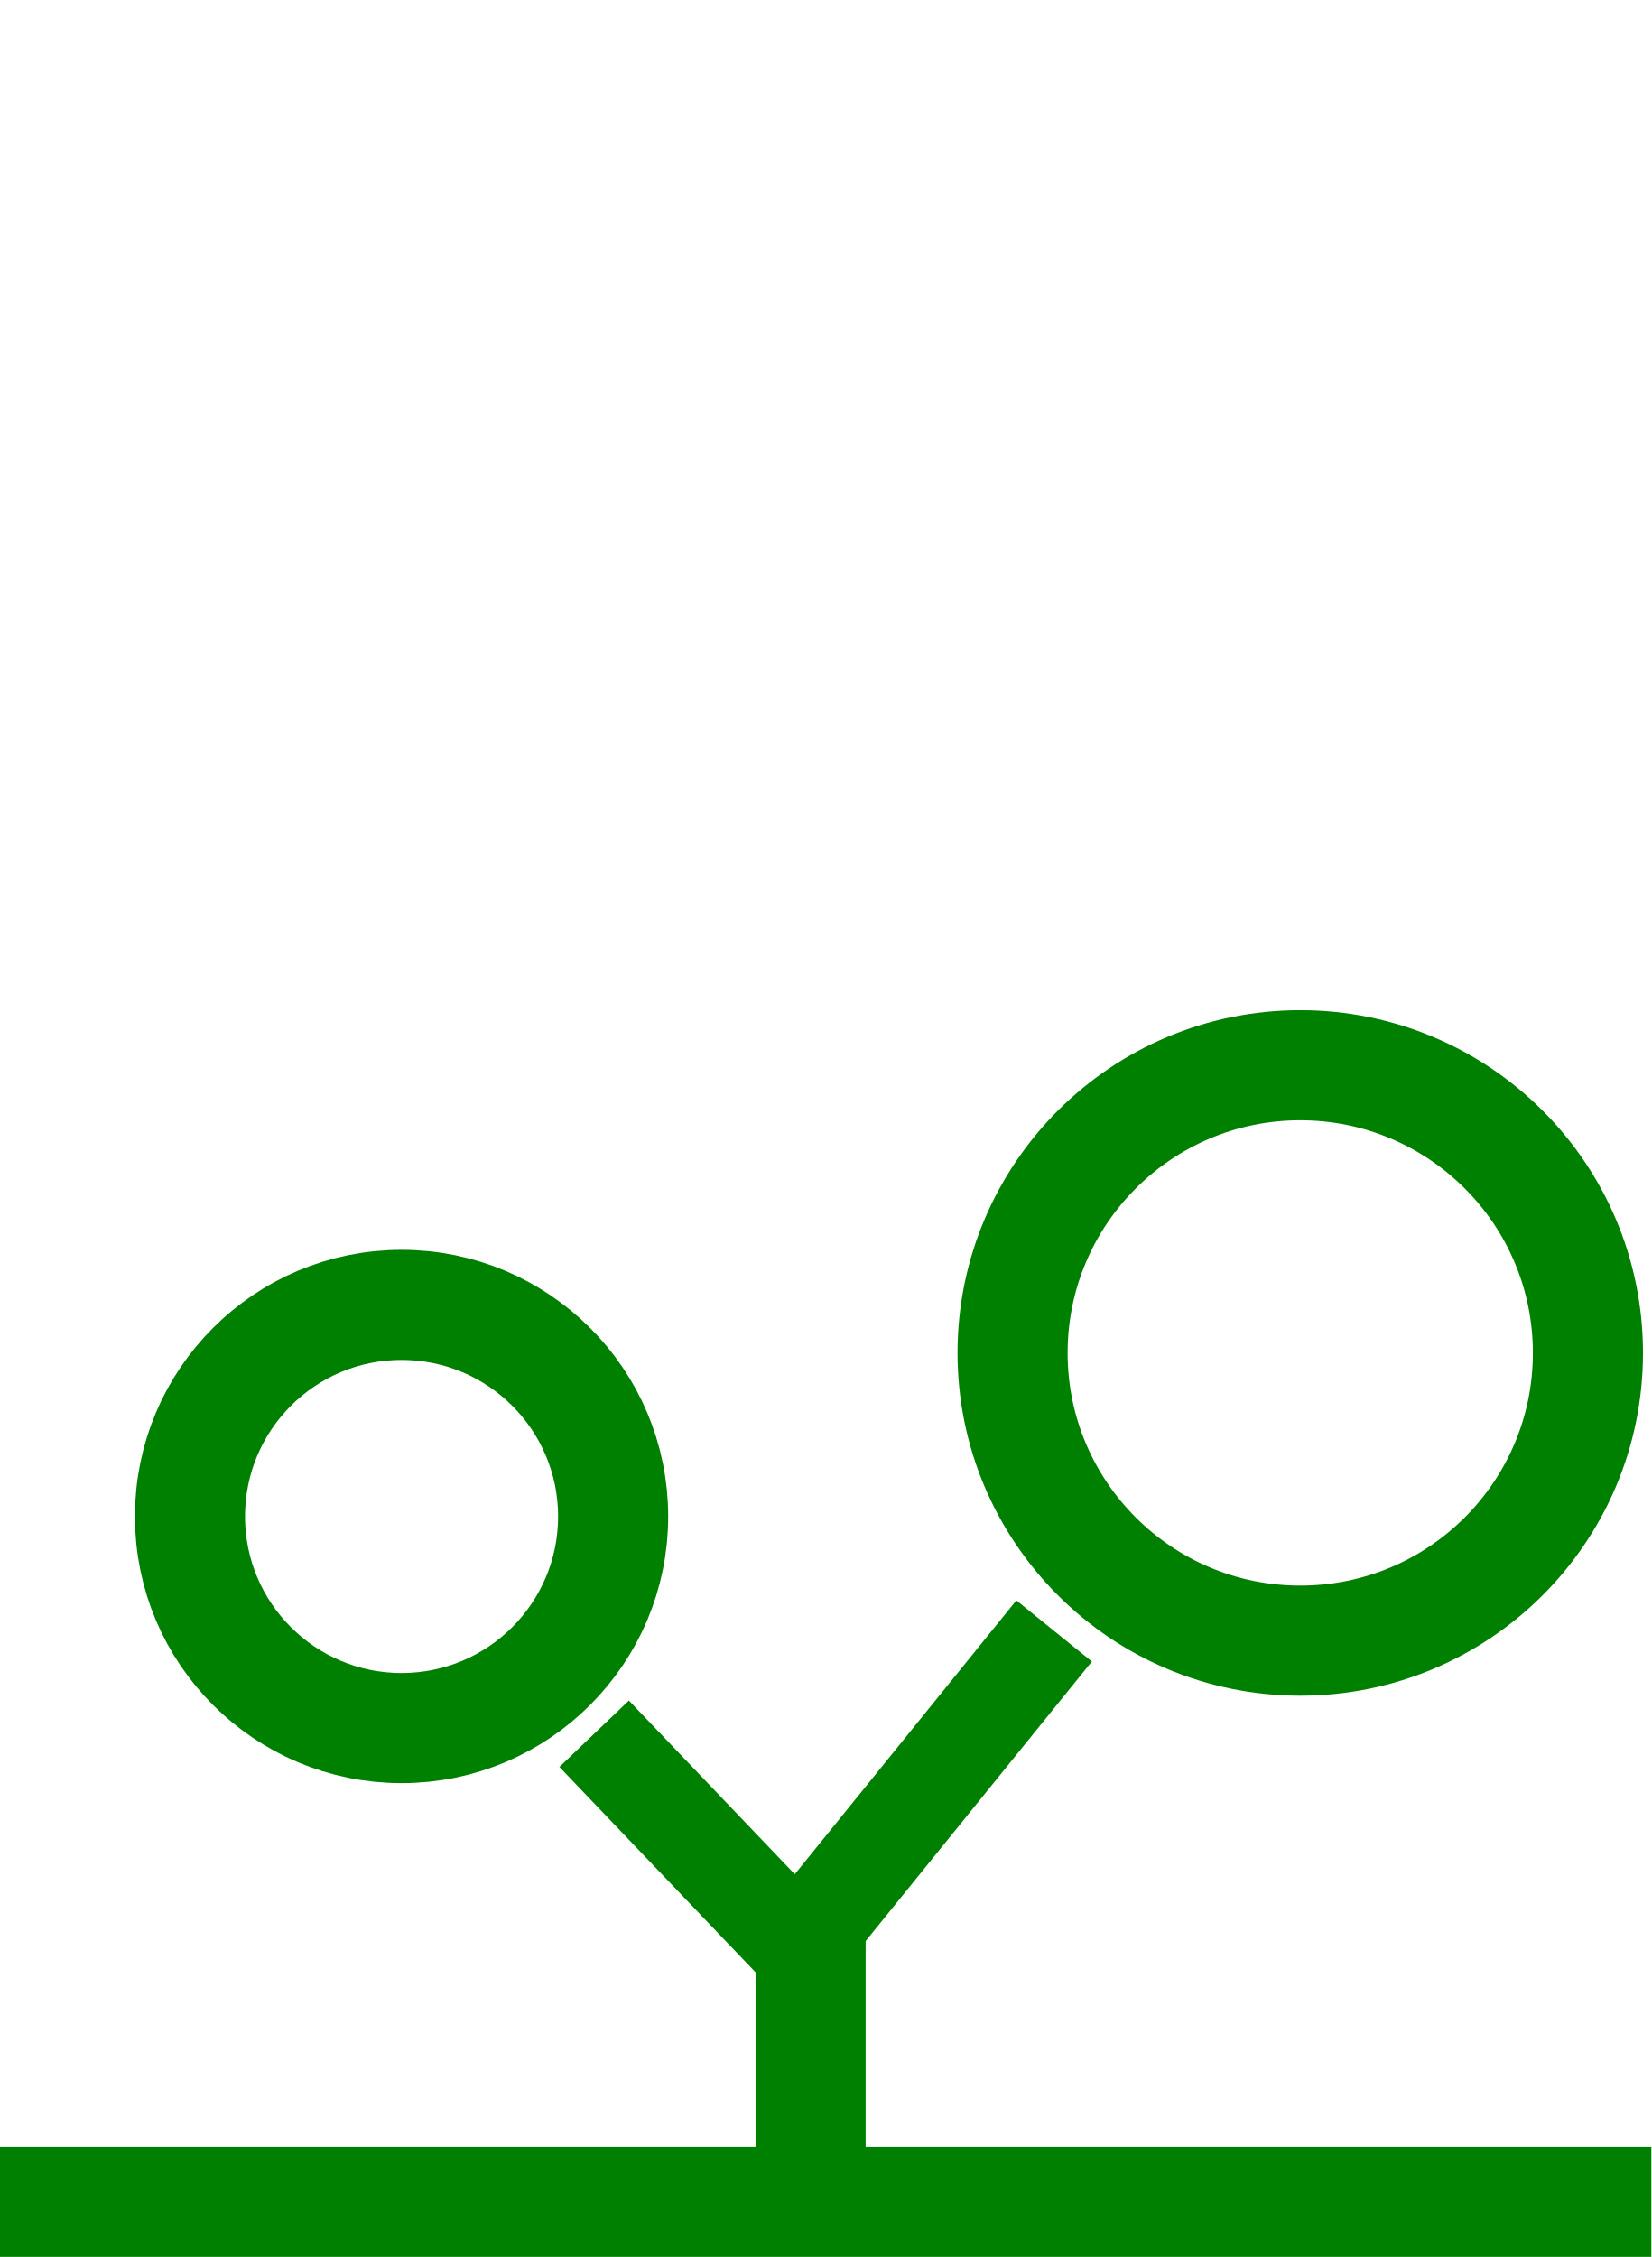
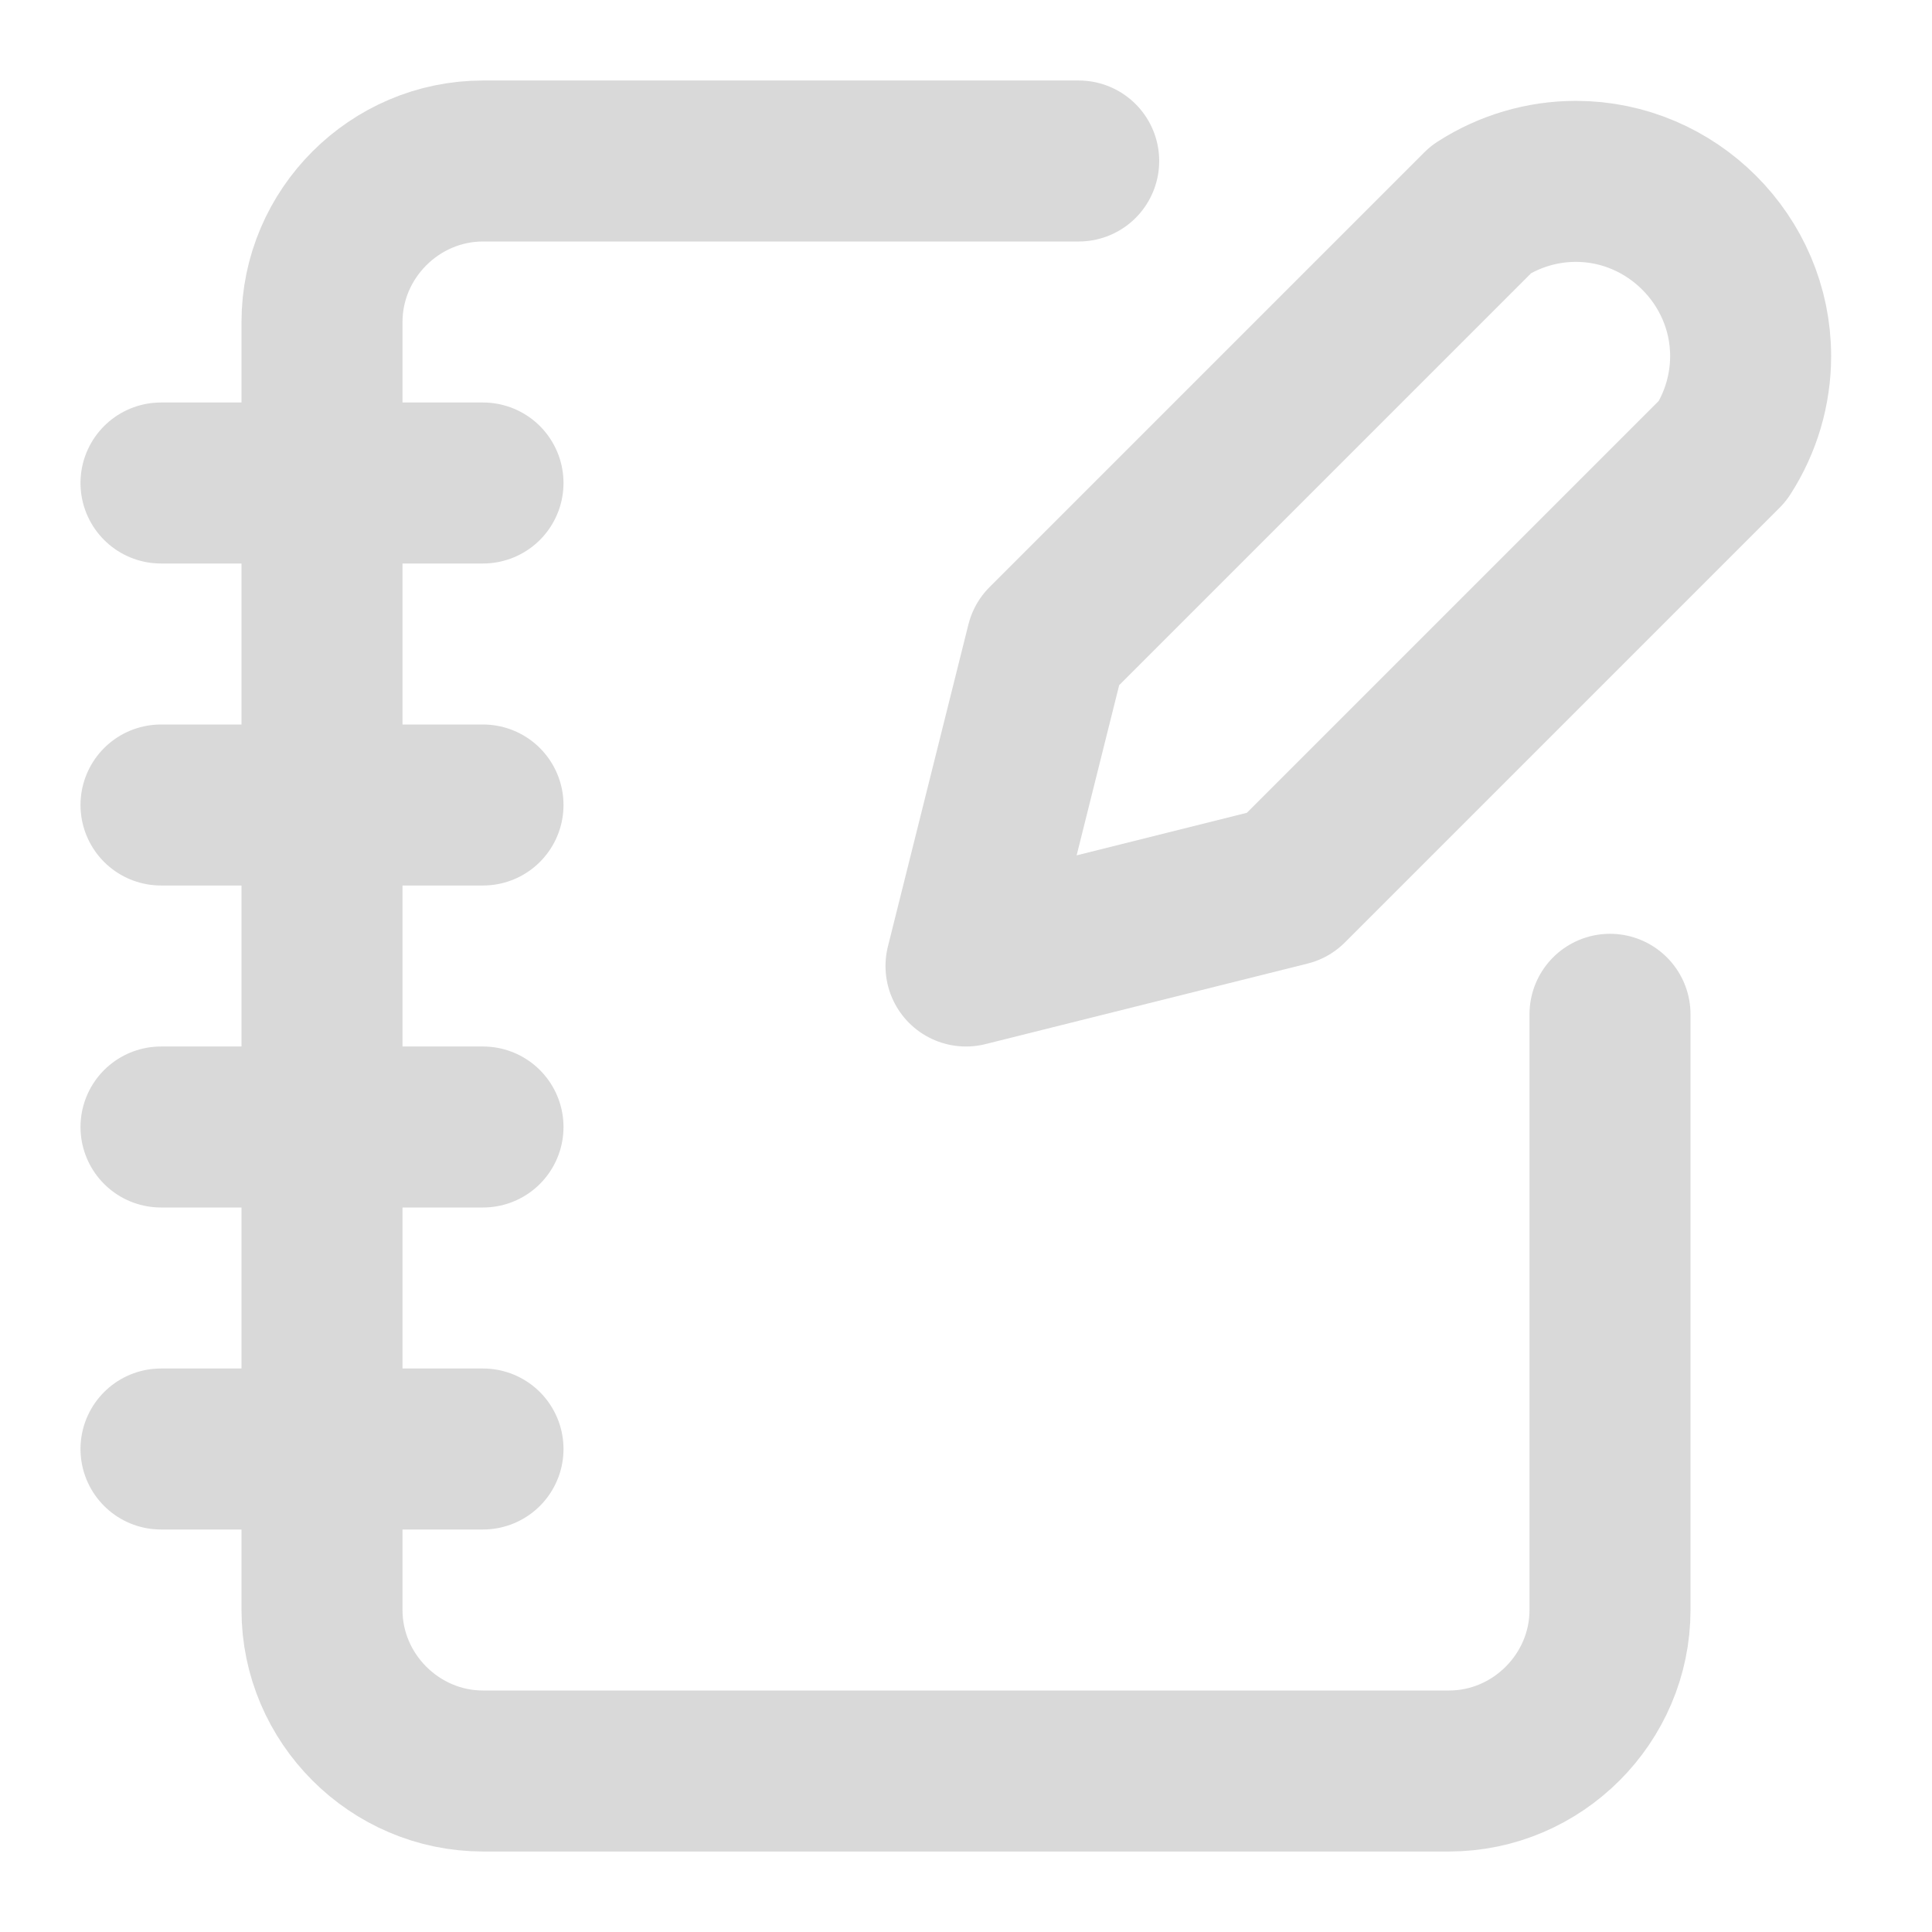
- <svg xmlns="http://www.w3.org/2000/svg" width="150" height="205" version="1.1" viewBox="0 0 39.688 54.24">
-   <g transform="translate(-69.7 -93.956)" fill="none" stroke="#008000">
-     <path d="m69.7 146.87h39.688" stroke-width="2.646" />
-     <g transform="translate(-.36252)">
-       <path d="m89.544 146.87v-6.794" stroke-width="2.646" />
-       <path d="m88.77 141.34 6.627-8.189" stroke-width="2.335" />
-       <path d="m89.919 141.46-5.577-5.839" stroke-width="2.31" />
-     </g>
-     <circle cx="100.95" cy="126.47" r="6.914" stroke-width="2.646" />
-     <circle cx="79.351" cy="130.4" r="5.085" stroke-width="2.646" />
-   </g>
+ <svg xmlns="http://www.w3.org/2000/svg" width="100%" height="100%" viewBox="0 0 24 24" version="1.1" xml:space="preserve" style="fill-rule:evenodd;clip-rule:evenodd;stroke-linecap:round;stroke-linejoin:round;">
+   <path d="M13.4,2L6,2C4.903,2 4,2.903 4,4L4,20C4,21.097 4.903,22 6,22L18,22C19.097,22 20,21.097 20,20L20,12.6" style="fill:none;fill-rule:nonzero;stroke:rgb(217,217,217);stroke-width:2px;" />
+   <path d="M2,6L6,6" style="fill:none;fill-rule:nonzero;stroke:rgb(217,217,217);stroke-width:2px;" />
+   <path d="M2,10L6,10" style="fill:none;fill-rule:nonzero;stroke:rgb(217,217,217);stroke-width:2px;" />
+   <path d="M2,14L6,14" style="fill:none;fill-rule:nonzero;stroke:rgb(217,217,217);stroke-width:2px;" />
+   <path d="M2,18L6,18" style="fill:none;fill-rule:nonzero;stroke:rgb(217,217,217);stroke-width:2px;" />
+   <path d="M18.4,2.6C18.751,2.374 19.159,2.253 19.577,2.253C20.767,2.253 21.747,3.233 21.747,4.423C21.747,4.841 21.626,5.249 21.4,5.6L16,11L12,12L13,8L18.4,2.6Z" style="fill:none;fill-rule:nonzero;stroke:rgb(217,217,217);stroke-width:2px;" />
</svg>
